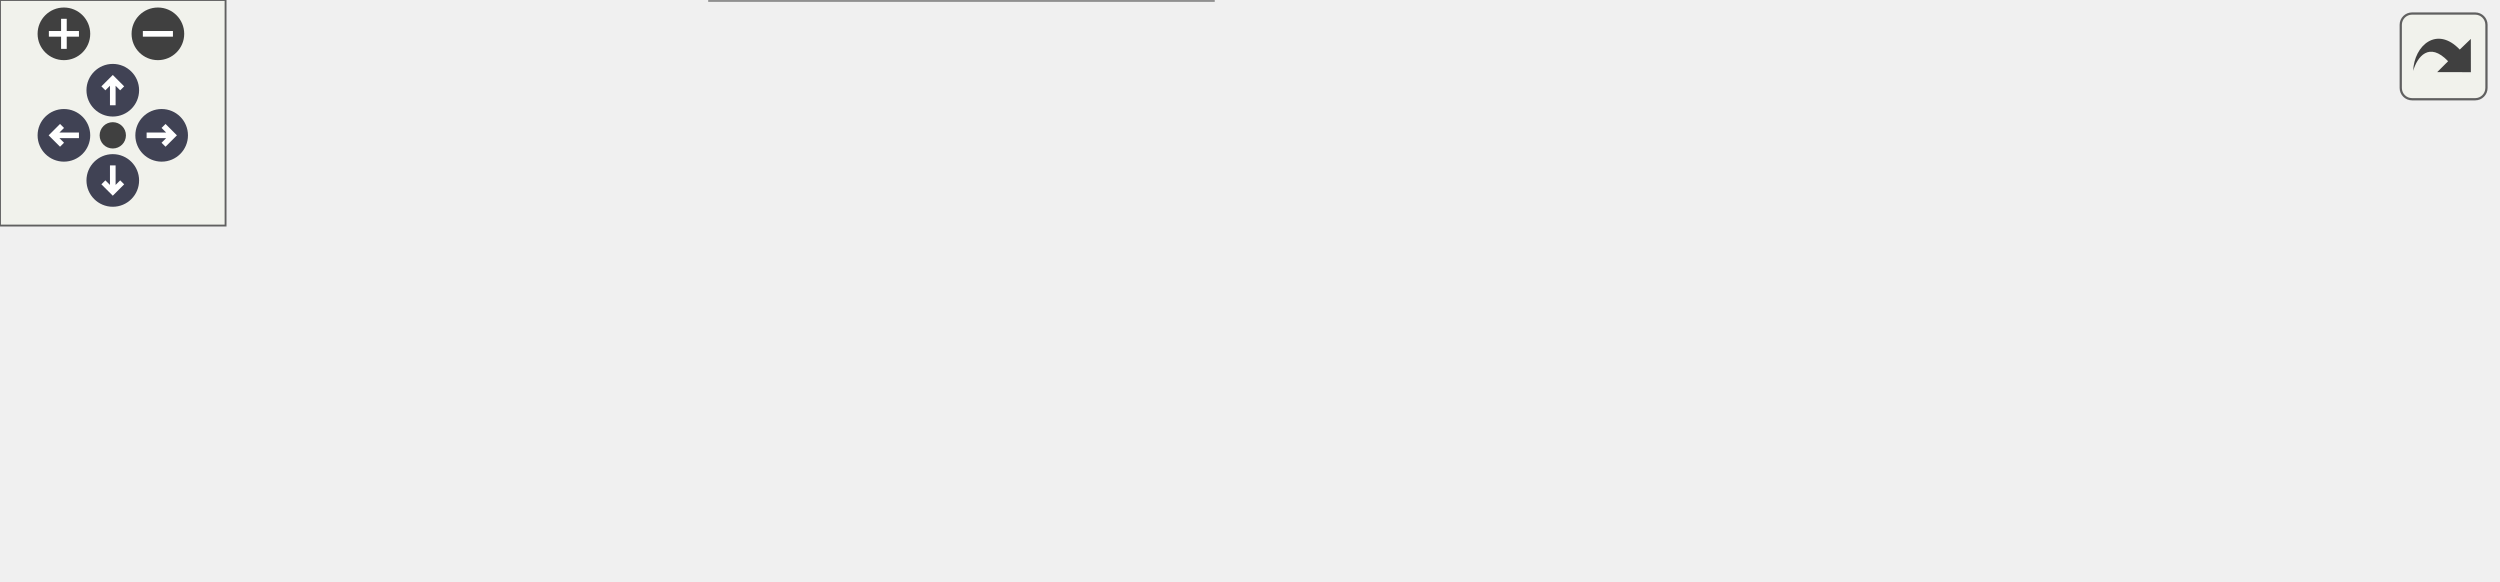
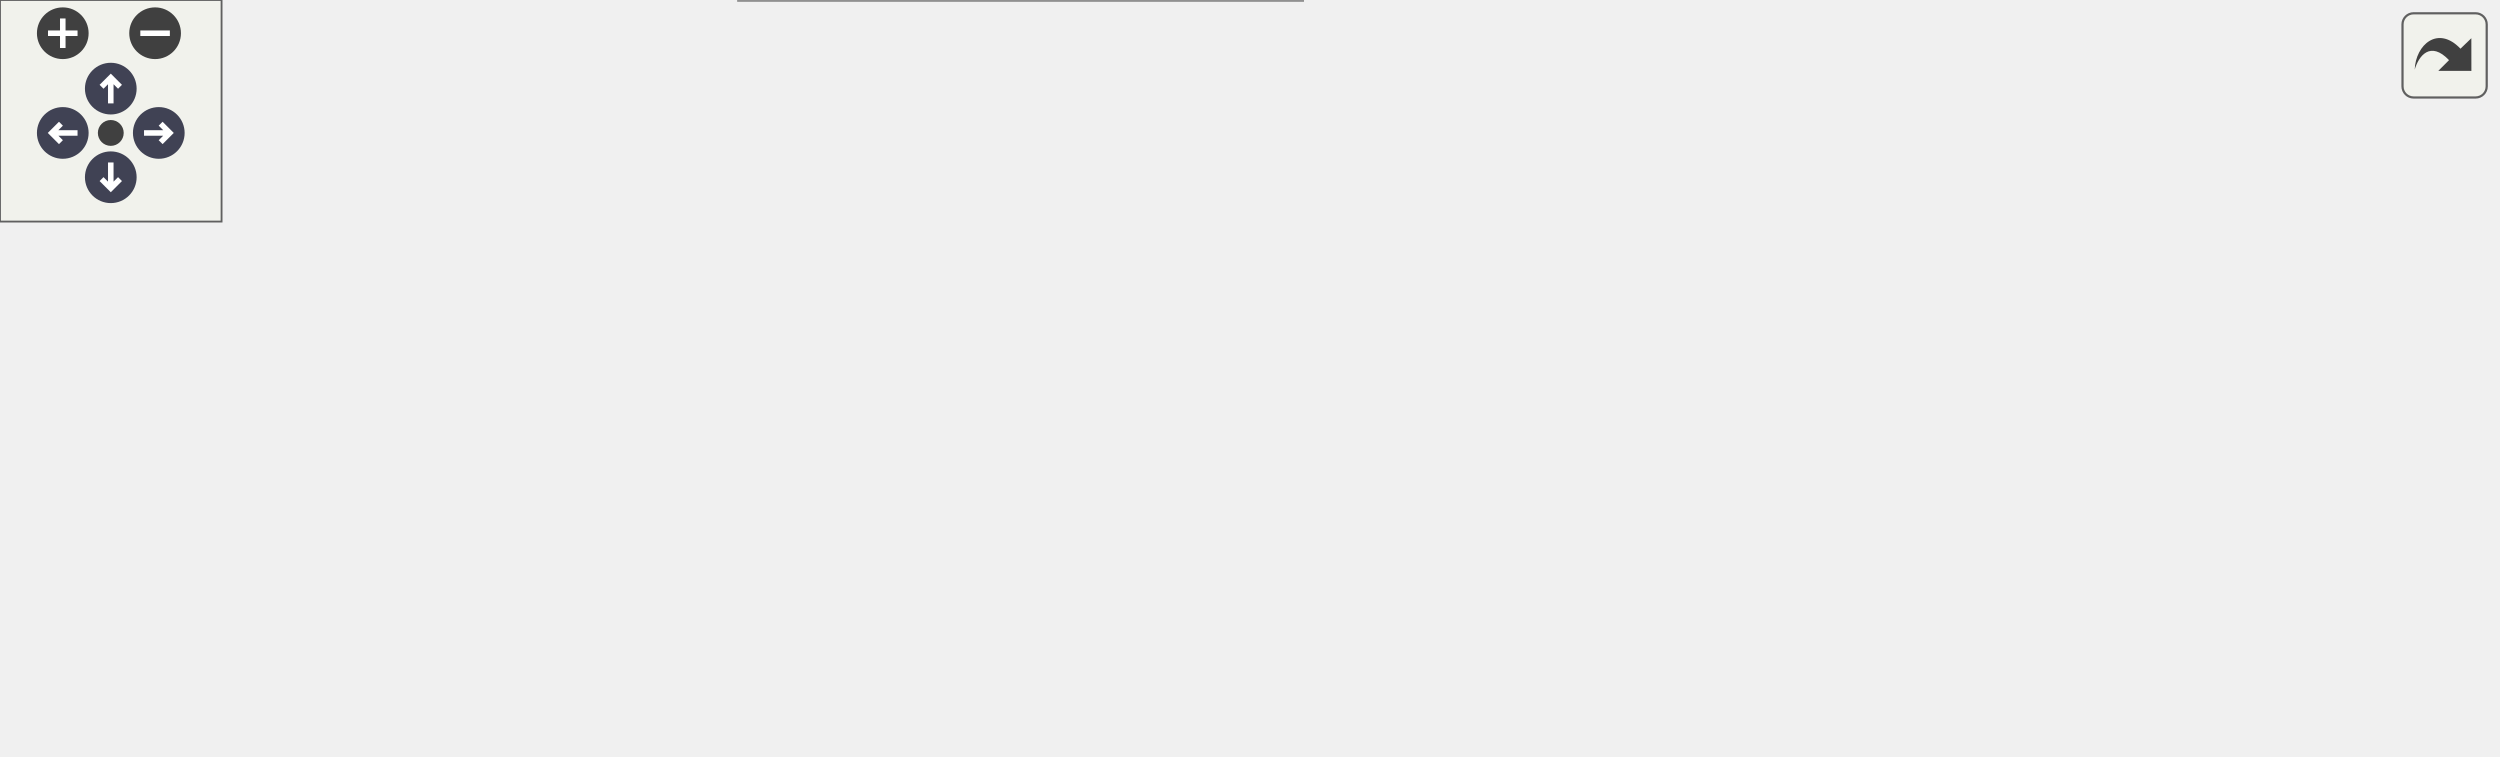
<svg xmlns="http://www.w3.org/2000/svg" xmlns:xlink="http://www.w3.org/1999/xlink" id="main" version="1.1" xml:space="preserve">
  <style type="text/css">
.node, .edge {opacity: 0.7;}
.node.selected, .edge.selected {opacity: 1;}
.edge:hover path { stroke: red; }
.edge:hover polygon { stroke: red; fill: red; }
</style>
  <defs>
    <circle id="rim" cx="0" cy="0" r="7" />
    <circle id="rim2" cx="0" cy="0" r="3.5" />
    <g id="zoomPlus">
      <use xlink:href="#rim" fill="#404040">
        <set attributeName="fill" to="#808080" begin="zoomplus.mouseover" end="zoomplus.mouseout" />
      </use>
      <path d="M-4,0h8M0,-4v8" fill="none" stroke="white" stroke-width="1.5" pointer-events="none" />
    </g>
    <g id="zoomMin">
      <use xlink:href="#rim" fill="#404040">
        <set attributeName="fill" to="#808080" begin="zoomminus.mouseover" end="zoomminus.mouseout" />
      </use>
      <path d="M-4,0h8" fill="none" stroke="white" stroke-width="1.5" pointer-events="none" />
    </g>
    <g id="arrowUp" transform="translate(30 24)">
      <use xlink:href="#rim" />
      <path pointer-events="none" fill="none" stroke="white" stroke-width="1.5" d="M0,-3.0v7 M-2.5,-0.5L0,-3.0L2.5,-0.5" />
    </g>
    <g id="arrowRight" transform="rotate(90) translate(36 -43)">
      <use xlink:href="#rim" />
      <path pointer-events="none" fill="none" stroke="white" stroke-width="1.5" d="M0,-3.0v7 M-2.5,-0.5L0,-3.0L2.5,-0.5" />
    </g>
    <g id="arrowDown" transform="rotate(180) translate(-30 -48)">
      <use xlink:href="#rim" />
      <path pointer-events="none" fill="none" stroke="white" stroke-width="1.5" d="M0,-3.0v7 M-2.5,-0.5L0,-3.0L2.5,-0.5" />
    </g>
    <g id="arrowLeft" transform="rotate(270) translate(-36 17)">
      <use xlink:href="#rim" />
      <path pointer-events="none" fill="none" stroke="white" stroke-width="1.5" d="M0,-3.0v7 M-2.5,-0.5L0,-3.0L2.5,-0.5" />
    </g>
    <g id="resetDef">
      <use xlink:href="#rim2" fill="#404040">
        <set attributeName="fill" to="#808080" begin="reset.mouseover" end="reset.mouseout" />
      </use>
    </g>
  </defs>
  <svg id="graph" class="graph">
    <g id="viewport">
      <g id="Node000001" class="node">
        <g id="a_Node000001">
          <a xlink:title="Create a logger instance based on the specified type and configuration.">
-             <polygon fill="#999999" stroke="#666666" points="664,-66 546.75,-66 546.75,-34 664,-34 664,-66" />
-             <text xml:space="preserve" text-anchor="start" x="554.75" y="-52.5" font-family="Helvetica,sans-Serif" font-size="10.00">dotnamecpp::logging</text>
-             <text xml:space="preserve" text-anchor="middle" x="605.38" y="-40.5" font-family="Helvetica,sans-Serif" font-size="10.00">::LoggerFactory::create</text>
+             <polygon fill="#999999" stroke="#666666" points="676,-88 558.75,-88 558.75,-56 676,-56 676,-88" />
+             <text xml:space="preserve" text-anchor="start" x="566.75" y="-74.5" font-family="Helvetica,sans-Serif" font-size="10.00">dotnamecpp::logging</text>
+             <text xml:space="preserve" text-anchor="middle" x="617.38" y="-62.5" font-family="Helvetica,sans-Serif" font-size="10.00">::LoggerFactory::create</text>
          </a>
        </g>
      </g>
      <g id="Node000002" class="node">
        <g id="a_Node000002">
          <a xlink:href="classdotnamecpp_1_1utils_1_1UtilsFactory.html#accf95777b78081e29cd677b633ab9461" target="_top" xlink:title=" ">
-             <polygon fill="white" stroke="#666666" points="510.75,-66 379.25,-66 379.25,-34 510.75,-34 510.75,-66" />
-             <text xml:space="preserve" text-anchor="start" x="387.25" y="-52.5" font-family="Helvetica,sans-Serif" font-size="10.00">dotnamecpp::utils::</text>
-             <text xml:space="preserve" text-anchor="middle" x="445" y="-40.5" font-family="Helvetica,sans-Serif" font-size="10.00">UtilsFactory::createLogger</text>
+             <polygon fill="white" stroke="#666666" points="522.75,-88 391.25,-88 391.25,-56 522.75,-56 522.75,-88" />
+             <text xml:space="preserve" text-anchor="start" x="399.25" y="-74.5" font-family="Helvetica,sans-Serif" font-size="10.00">dotnamecpp::utils::</text>
+             <text xml:space="preserve" text-anchor="middle" x="457" y="-62.5" font-family="Helvetica,sans-Serif" font-size="10.00">UtilsFactory::createLogger</text>
          </a>
        </g>
      </g>
      <g id="edge1_Node000001_Node000002" class="edge">
        <g id="a_edge1_Node000001_Node000002">
          <a xlink:title=" ">
-             <path fill="none" stroke="#63b8ff" d="M534.84,-50C526.92,-50 518.87,-50 511.02,-50" />
-             <polygon fill="#63b8ff" stroke="#63b8ff" points="534.79,-53.5 544.79,-50 534.79,-46.5 534.79,-53.5" />
+             <path fill="none" stroke="#63b8ff" d="M546.84,-72C538.92,-72 530.87,-72 523.02,-72" />
+             <polygon fill="#63b8ff" stroke="#63b8ff" points="546.79,-75.5 556.79,-72 546.79,-68.5 546.79,-75.5" />
          </a>
        </g>
      </g>
      <g id="Node000003" class="node">
        <g id="a_Node000003">
-           <a xlink:href="classdotnamecpp_1_1utils_1_1UtilsFactory.html#a76b90ad17cd7e0dc50796299c94b8567" target="_top" xlink:title="Create complete application components.">
-             <polygon fill="white" stroke="#666666" points="343.25,-94 168.25,-94 168.25,-62 343.25,-62 343.25,-94" />
-             <text xml:space="preserve" text-anchor="start" x="176.25" y="-80.5" font-family="Helvetica,sans-Serif" font-size="10.00">dotnamecpp::utils::</text>
-             <text xml:space="preserve" text-anchor="middle" x="255.75" y="-68.5" font-family="Helvetica,sans-Serif" font-size="10.00">UtilsFactory::createAppComponents</text>
+           <a xlink:href="classdotnamecpp_1_1utils_1_1UtilsFactory.html#a392047dd9934efdef6b1333296e5b70a" target="_top" xlink:title="Create minimal context without app-specific components.">
+             <polygon fill="white" stroke="#666666" points="355.25,-144 197.5,-144 197.5,-112 355.25,-112 355.25,-144" />
+             <text xml:space="preserve" text-anchor="start" x="205.5" y="-130.5" font-family="Helvetica,sans-Serif" font-size="10.00">dotnamecpp::utils::</text>
+             <text xml:space="preserve" text-anchor="middle" x="276.38" y="-118.5" font-family="Helvetica,sans-Serif" font-size="10.00">UtilsFactory::createCoreContext</text>
          </a>
        </g>
      </g>
      <g id="edge2_Node000002_Node000003" class="edge">
        <g id="a_edge2_Node000002_Node000003">
          <a xlink:title=" ">
-             <path fill="none" stroke="#63b8ff" d="M367.65,-61.42C359.69,-62.61 351.55,-63.82 343.48,-65.03" />
-             <polygon fill="#63b8ff" stroke="#63b8ff" points="367.9,-64.92 377.28,-59.98 366.87,-58 367.9,-64.92" />
+             <path fill="none" stroke="#63b8ff" d="M392.54,-91.89C372.04,-98.32 349.56,-105.37 329.93,-111.52" />
+             <polygon fill="#63b8ff" stroke="#63b8ff" points="393.43,-95.28 401.93,-88.95 391.34,-88.6 393.43,-95.28" />
+           </a>
+         </g>
+       </g>
+       <g id="Node000004" class="node">
+         <g id="a_Node000004">
+           <a xlink:href="classdotnamecpp_1_1utils_1_1UtilsFactory.html#a85aa2ef9b8d0cec5f67e3953f0d1937b" target="_top" xlink:title=" ">
+             <polygon fill="white" stroke="#666666" points="343.25,-94 209.5,-94 209.5,-50 343.25,-50 343.25,-94" />
+             <text xml:space="preserve" text-anchor="start" x="217.5" y="-80.5" font-family="Helvetica,sans-Serif" font-size="10.00">dotnamecpp::utils::</text>
+             <text xml:space="preserve" text-anchor="start" x="217.5" y="-68.5" font-family="Helvetica,sans-Serif" font-size="10.00">UtilsFactory::createDefault</text>
+             <text xml:space="preserve" text-anchor="middle" x="276.38" y="-56.5" font-family="Helvetica,sans-Serif" font-size="10.00">Logger</text>
+           </a>
+         </g>
+       </g>
+       <g id="edge3_Node000002_Node000004" class="edge">
+         <g id="a_edge3_Node000002_Node000004">
+           <a xlink:title=" ">
+             <path fill="none" stroke="#63b8ff" d="M379.45,-72C367.53,-72 355.31,-72 343.64,-72" />
+             <polygon fill="#63b8ff" stroke="#63b8ff" points="379.24,-75.5 389.24,-72 379.24,-68.5 379.24,-75.5" />
+           </a>
+         </g>
+       </g>
+       <g id="Node000006" class="node">
+         <g id="a_Node000006">
+           <a xlink:href="classdotnamecpp_1_1utils_1_1UtilsFactory.html#a98799ec5918fdefe4c195ae9c88335bc" target="_top" xlink:title="Create full application context with all components.">
+             <polygon fill="white" stroke="#666666" points="352.62,-32 200.12,-32 200.12,0 352.62,0 352.62,-32" />
+             <text xml:space="preserve" text-anchor="start" x="208.12" y="-18.5" font-family="Helvetica,sans-Serif" font-size="10.00">dotnamecpp::utils::</text>
+             <text xml:space="preserve" text-anchor="middle" x="276.38" y="-6.5" font-family="Helvetica,sans-Serif" font-size="10.00">UtilsFactory::createFullContext</text>
+           </a>
+         </g>
+       </g>
+       <g id="edge5_Node000002_Node000006" class="edge">
+         <g id="a_edge5_Node000002_Node000006">
+           <a xlink:title=" ">
+             <path fill="none" stroke="#63b8ff" d="M392.54,-52.11C372.04,-45.68 349.56,-38.63 329.93,-32.48" />
+             <polygon fill="#63b8ff" stroke="#63b8ff" points="391.34,-55.4 401.93,-55.05 393.43,-48.72 391.34,-55.4" />
          </a>
        </g>
      </g>
      <g id="Node000005" class="node">
        <g id="a_Node000005">
-           <a xlink:href="classdotnamecpp_1_1utils_1_1UtilsFactory.html#a85aa2ef9b8d0cec5f67e3953f0d1937b" target="_top" xlink:title=" ">
-             <polygon fill="white" stroke="#666666" points="322.62,-44 188.88,-44 188.88,0 322.62,0 322.62,-44" />
-             <text xml:space="preserve" text-anchor="start" x="196.88" y="-30.5" font-family="Helvetica,sans-Serif" font-size="10.00">dotnamecpp::utils::</text>
-             <text xml:space="preserve" text-anchor="start" x="196.88" y="-18.5" font-family="Helvetica,sans-Serif" font-size="10.00">UtilsFactory::createDefault</text>
-             <text xml:space="preserve" text-anchor="middle" x="255.75" y="-6.5" font-family="Helvetica,sans-Serif" font-size="10.00">Logger</text>
+           <a xlink:href="classdotnamecpp_1_1utils_1_1UtilsFactory.html#aeaf4149909c078d06a163612d5e9cb6e" target="_top" xlink:title="Create basic utilities context with default logger.">
+             <polygon fill="white" stroke="#666666" points="161.5,-88 0,-88 0,-56 161.5,-56 161.5,-88" />
+             <text xml:space="preserve" text-anchor="start" x="8" y="-74.5" font-family="Helvetica,sans-Serif" font-size="10.00">dotnamecpp::utils::</text>
+             <text xml:space="preserve" text-anchor="middle" x="80.75" y="-62.5" font-family="Helvetica,sans-Serif" font-size="10.00">UtilsFactory::createBasicContext</text>
          </a>
        </g>
      </g>
-       <g id="edge4_Node000002_Node000005" class="edge">
-         <g id="a_edge4_Node000002_Node000005">
+       <g id="edge4_Node000004_Node000005" class="edge">
+         <g id="a_edge4_Node000004_Node000005">
          <a xlink:title=" ">
-             <path fill="none" stroke="#63b8ff" d="M367.61,-38.58C352.82,-36.37 337.44,-34.07 323.01,-31.91" />
-             <polygon fill="#63b8ff" stroke="#63b8ff" points="366.87,-42 377.28,-40.02 367.9,-35.08 366.87,-42" />
+             <path fill="none" stroke="#63b8ff" d="M197.78,-72C185.92,-72 173.65,-72 161.74,-72" />
+             <polygon fill="#63b8ff" stroke="#63b8ff" points="197.5,-75.5 207.5,-72 197.5,-68.5 197.5,-75.5" />
          </a>
        </g>
      </g>
-       <g id="Node000004" class="node">
-         <g id="a_Node000004">
+       <g id="Node000007" class="node">
+         <g id="a_Node000007">
          <a xlink:href="Application_8cpp.html#a3c04138a5bfe5d72780bb7e82a18e627" target="_top" xlink:title=" ">
-             <polygon fill="white" stroke="#666666" points="84.62,-88 47.62,-88 47.62,-68 84.62,-68 84.62,-88" />
-             <text xml:space="preserve" text-anchor="middle" x="66.12" y="-74.5" font-family="Helvetica,sans-Serif" font-size="10.00">main</text>
+             <polygon fill="white" stroke="#666666" points="99.25,-26 62.25,-26 62.25,-6 99.25,-6 99.25,-26" />
+             <text xml:space="preserve" text-anchor="middle" x="80.75" y="-12.5" font-family="Helvetica,sans-Serif" font-size="10.00">main</text>
          </a>
        </g>
      </g>
-       <g id="edge3_Node000003_Node000004" class="edge">
-         <g id="a_edge3_Node000003_Node000004">
+       <g id="edge6_Node000006_Node000007" class="edge">
+         <g id="a_edge6_Node000006_Node000007">
          <a xlink:title=" ">
-             <path fill="none" stroke="#63b8ff" d="M156.43,-78C128.93,-78 101.94,-78 84.96,-78" />
-             <polygon fill="#63b8ff" stroke="#63b8ff" points="156.29,-81.5 166.29,-78 156.29,-74.5 156.29,-81.5" />
-           </a>
-         </g>
-       </g>
-       <g id="Node000006" class="node">
-         <g id="a_Node000006">
-           <a xlink:href="classdotnamecpp_1_1utils_1_1UtilsFactory.html#afcf1273b868694eaeb8390bc41241049" target="_top" xlink:title=" ">
-             <polygon fill="white" stroke="#666666" points="132.25,-38 0,-38 0,-6 132.25,-6 132.25,-38" />
-             <text xml:space="preserve" text-anchor="start" x="8" y="-24.5" font-family="Helvetica,sans-Serif" font-size="10.00">dotnamecpp::utils::</text>
-             <text xml:space="preserve" text-anchor="middle" x="66.12" y="-12.5" font-family="Helvetica,sans-Serif" font-size="10.00">UtilsFactory::createBundle</text>
-           </a>
-         </g>
-       </g>
-       <g id="edge5_Node000005_Node000006" class="edge">
-         <g id="a_edge5_Node000005_Node000006">
-           <a xlink:title=" ">
-             <path fill="none" stroke="#63b8ff" d="M177.38,-22C162.53,-22 147.11,-22 132.68,-22" />
-             <polygon fill="#63b8ff" stroke="#63b8ff" points="177.09,-25.5 187.09,-22 177.09,-18.5 177.09,-25.5" />
+             <path fill="none" stroke="#63b8ff" d="M188.46,-16C155.11,-16 120.19,-16 99.72,-16" />
+             <polygon fill="#63b8ff" stroke="#63b8ff" points="188.17,-19.5 198.17,-16 188.17,-12.5 188.17,-19.5" />
          </a>
        </g>
      </g>
    </g>
  </svg>
  <g id="navigator" transform="translate(0 0)" fill="#404254">
    <rect fill="#f2f5e9" fill-opacity="0.5" stroke="#606060" stroke-width=".5" x="0" y="0" width="60" height="60" />
    <use id="zoomplus" xlink:href="#zoomPlus" x="17" y="9" />
    <use id="zoomminus" xlink:href="#zoomMin" x="42" y="9" />
    <use id="reset" xlink:href="#resetDef" x="30" y="36" />
    <use id="arrowup" xlink:href="#arrowUp" x="0" y="0" />
    <use id="arrowright" xlink:href="#arrowRight" x="0" y="0" />
    <use id="arrowdown" xlink:href="#arrowDown" x="0" y="0" />
    <use id="arrowleft" xlink:href="#arrowLeft" x="0" y="0" />
  </g>
  <svg viewBox="0 0 15 15" width="100%" height="30px" preserveAspectRatio="xMaxYMin meet">
    <g id="arrow_out" transform="scale(0.3 0.3)">
      <a xlink:href="classdotnamecpp_1_1logging_1_1LoggerFactory_a2811f86fe84698397f09f3ae18959511_icgraph_org.svg" target="_base">
        <rect id="button" ry="5" rx="5" y="6" x="6" height="38" width="38" fill="#f2f5e9" fill-opacity="0.5" stroke="#606060" stroke-width="1.0" />
        <path id="arrow" d="M 11.5,31.437 C 11.94,20.098 22.043,11.323 32.159,21.979 L 37.069,17.246 C 37.069,17.246 37.088,32 37.088,32 L 22.16,31.978 C 22.16,31.978 26.998,27.14 26.998,27.14 C 18.529,18.264 13.292,25.23 11.5,31.437 z" style="fill:#404040;" />
      </a>
    </g>
  </svg>
  <style type="text/css">

[data-mouse-over-selected='false'] { opacity: 0.7; }
[data-mouse-over-selected='true']  { opacity: 1.0; }

</style>
</svg>
